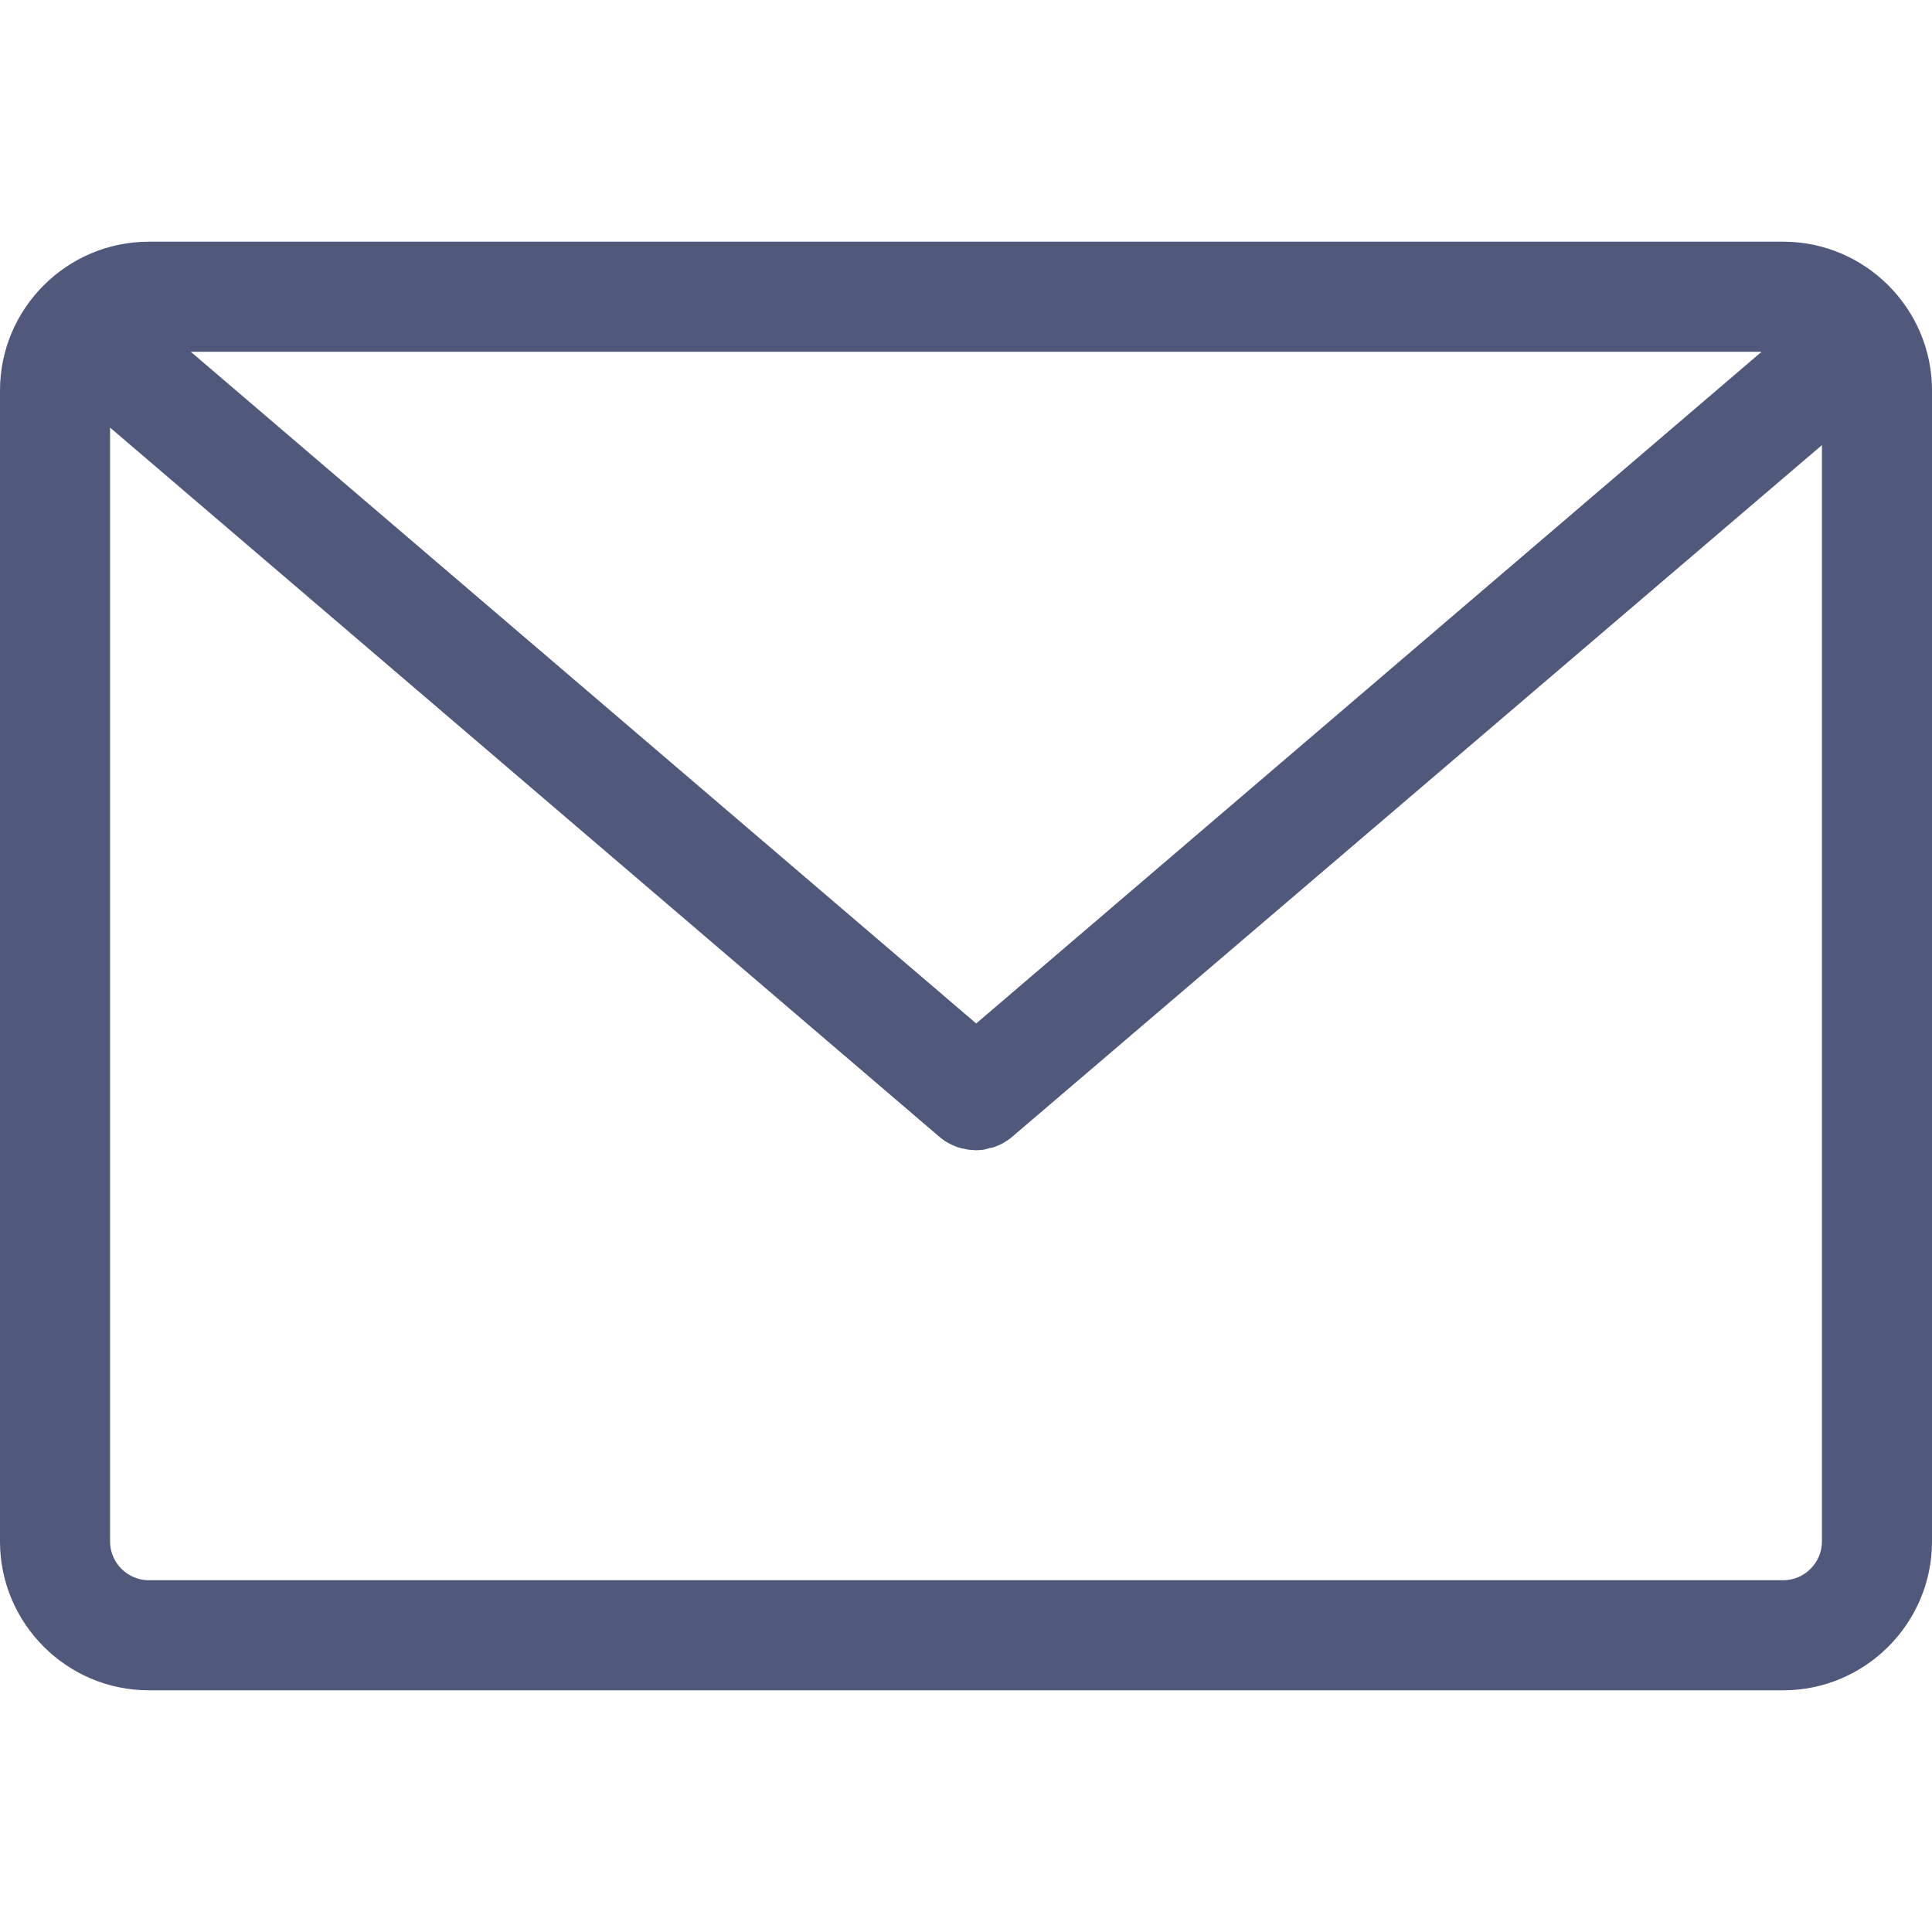
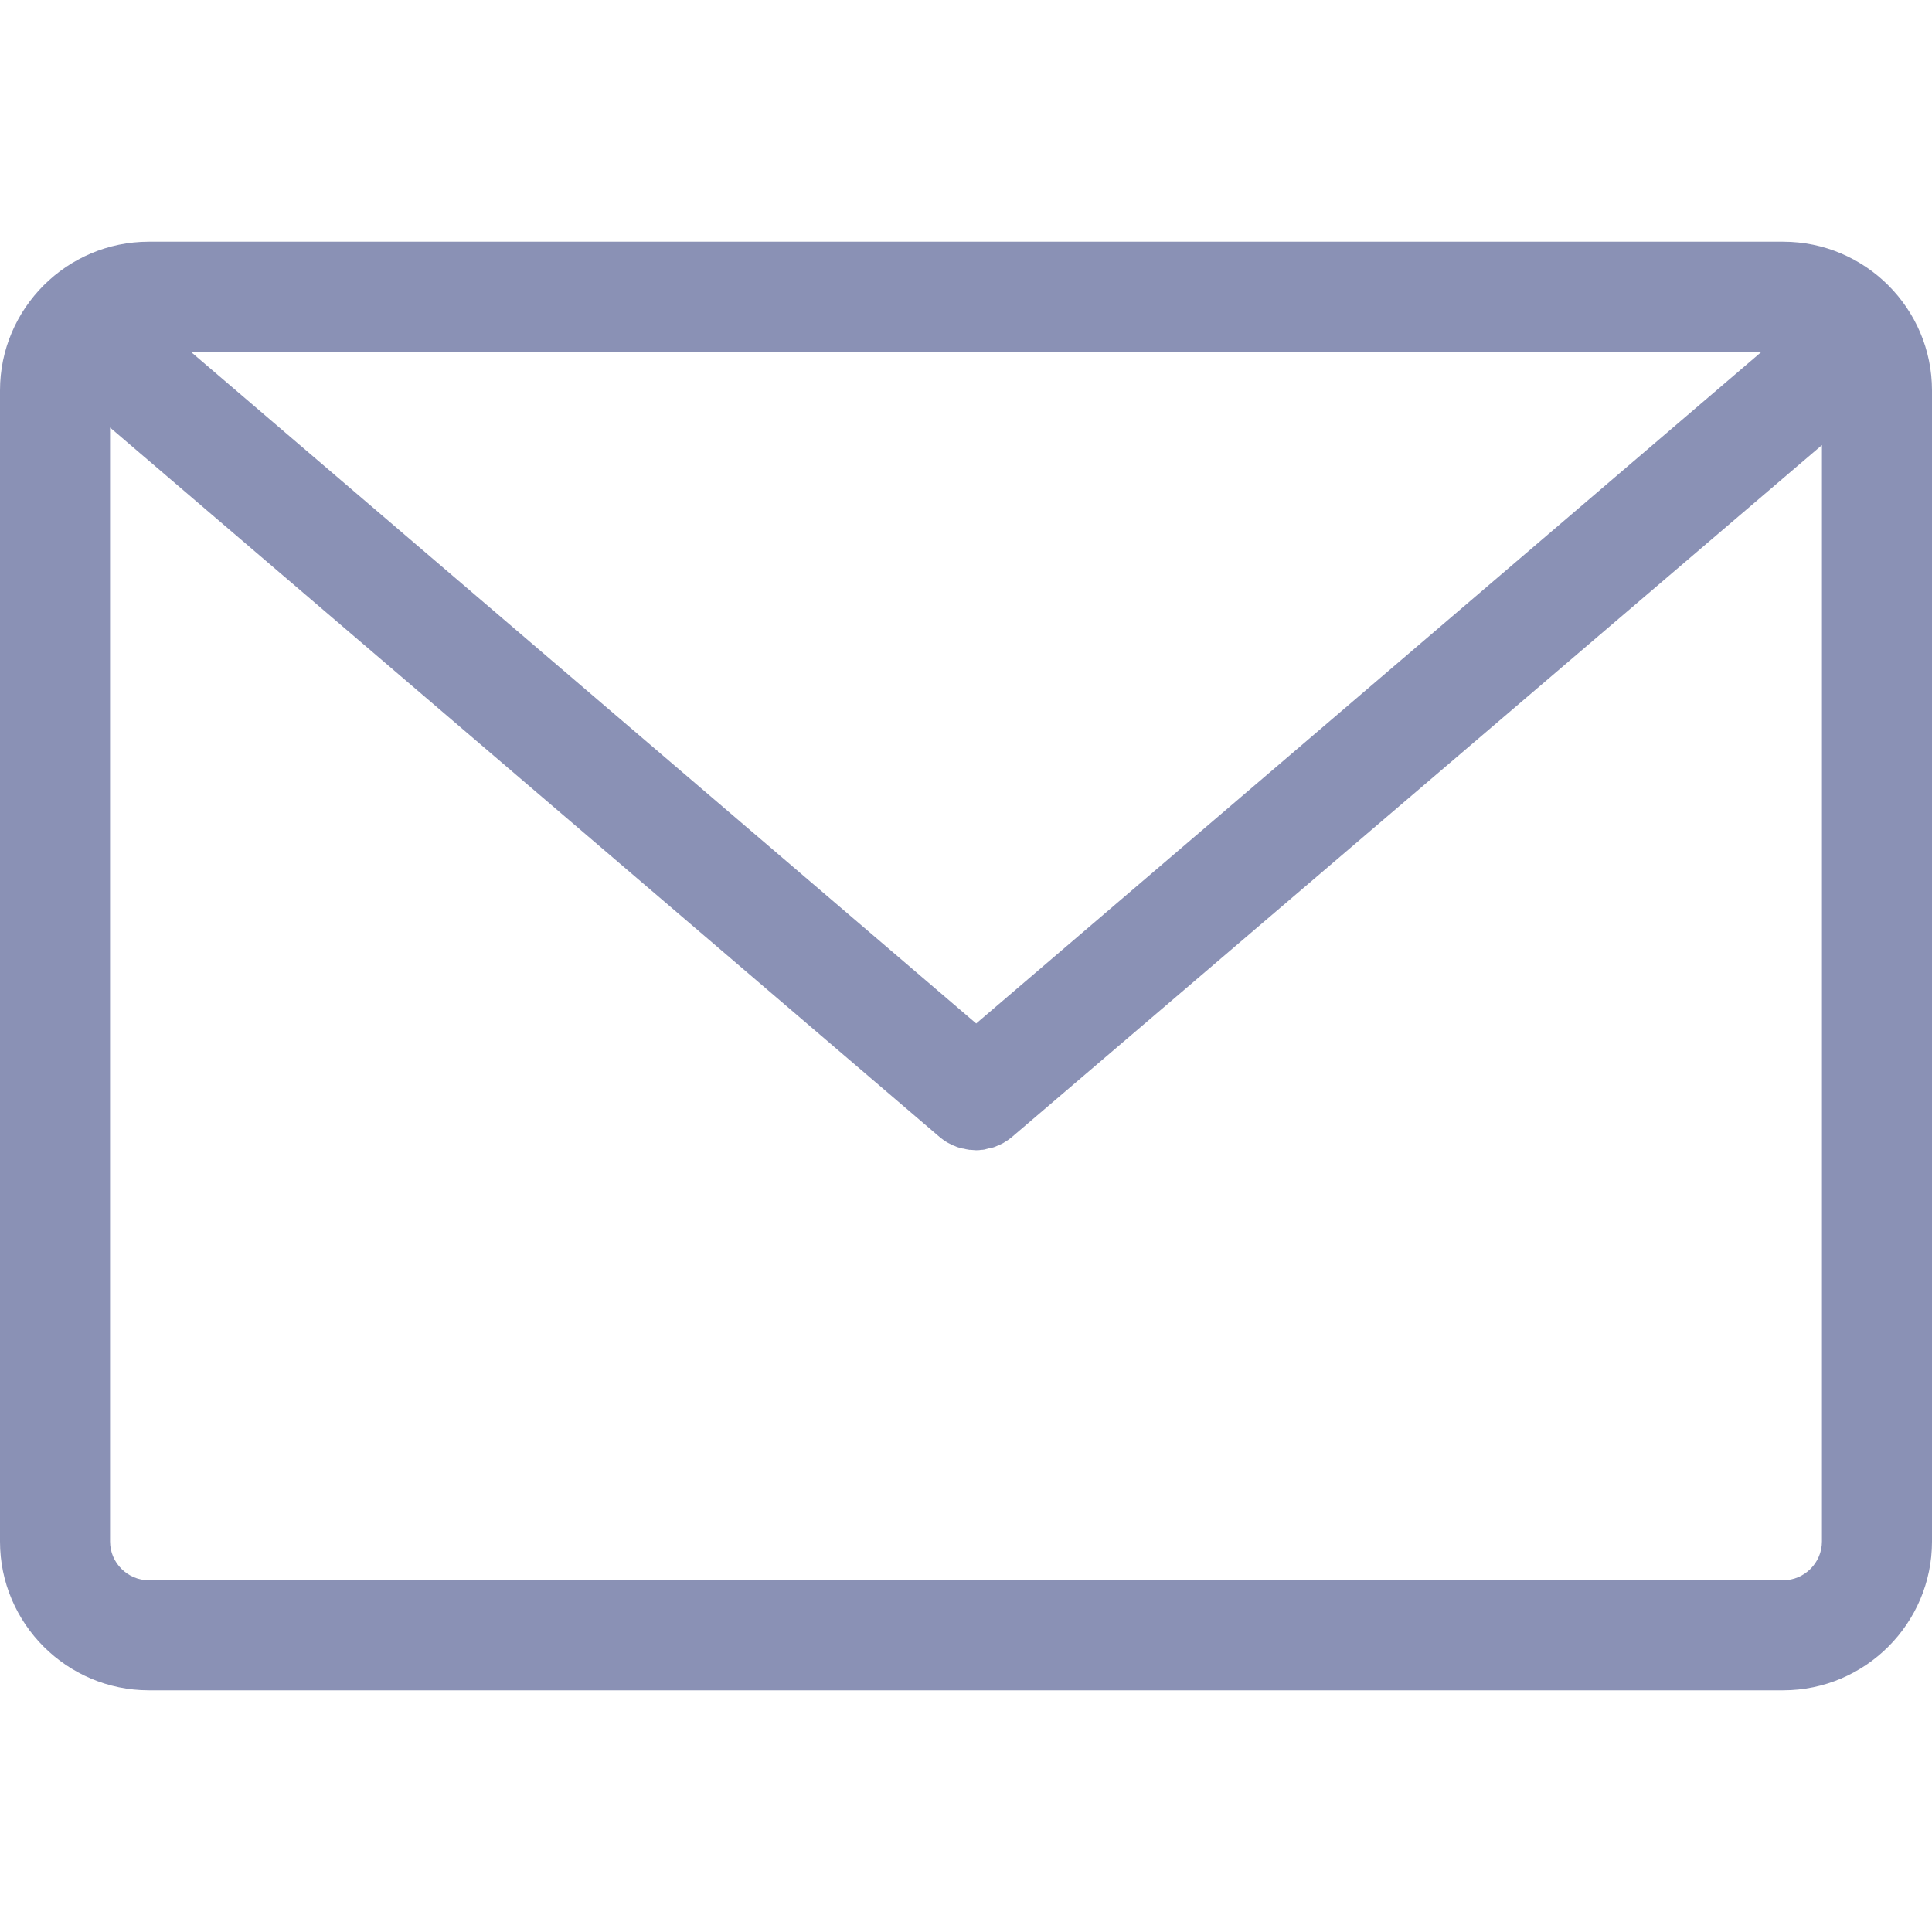
<svg xmlns="http://www.w3.org/2000/svg" enable-background="new 0 0 474 474" viewBox="0 0 474 474">
-   <path fill="#50587c" d="m437.5 59.3h-401c-20.1 0-36.5 16.4-36.5 36.5v282.4c0 20.1 16.4 36.5 36.5 36.5h401c20.1 0 36.5-16.4 36.5-36.5v-282.4c0-20.1-16.4-36.5-36.5-36.5zm-5.3 27-192.7 164.8-192.7-164.8zm14.8 291.9c0 5.2-4.3 9.5-9.5 9.5h-401c-5.2 0-9.5-4.3-9.5-9.5v-273.3l203.7 174.2c.1.1.3.2.4.3s.3.2.4.3c.3.2.5.4.8.5.1.1.2.1.3.2.4.2.8.4 1.2.6.1 0 .2.1.3.1.3.1.6.3 1 .4.1 0 .3.1.4.1.3.1.6.2.9.2.1 0 .3.1.4.1.3.1.7.1 1 .2h.3c.4 0 .9.1 1.3.1.4 0 .9 0 1.3-.1h.3c.3 0 .7-.1 1-.2.1 0 .3-.1.4-.1.3-.1.6-.2.9-.2.1 0 .3-.1.4-.1.3-.1.6-.2 1-.4.1 0 .2-.1.3-.1.4-.2.8-.4 1.2-.6.1-.1.2-.1.3-.2.3-.2.5-.3.8-.5.1-.1.3-.2.4-.3s.3-.2.4-.3l198.9-169.9z" />
+   <path fill="#8a91b5" d="m437.5 59.3h-401c-20.1 0-36.5 16.4-36.5 36.5v282.4c0 20.1 16.4 36.5 36.5 36.5h401c20.1 0 36.5-16.4 36.5-36.5v-282.4c0-20.1-16.4-36.5-36.5-36.5zm-5.3 27-192.7 164.8-192.7-164.8zm14.8 291.9c0 5.2-4.3 9.5-9.5 9.5h-401c-5.2 0-9.5-4.3-9.5-9.5v-273.3l203.7 174.2c.1.1.3.2.4.3s.3.2.4.3c.3.2.5.4.8.5.1.1.2.1.3.2.4.2.8.4 1.2.6.1 0 .2.1.3.1.3.1.6.3 1 .4.1 0 .3.1.4.1.3.1.6.2.9.2.1 0 .3.1.4.1.3.1.7.1 1 .2h.3c.4 0 .9.1 1.3.1.4 0 .9 0 1.3-.1h.3c.3 0 .7-.1 1-.2.1 0 .3-.1.4-.1.3-.1.6-.2.9-.2.1 0 .3-.1.4-.1.3-.1.6-.2 1-.4.1 0 .2-.1.3-.1.4-.2.8-.4 1.2-.6.1-.1.2-.1.3-.2.3-.2.5-.3.8-.5.1-.1.3-.2.4-.3s.3-.2.4-.3l198.9-169.9z" />
</svg>
